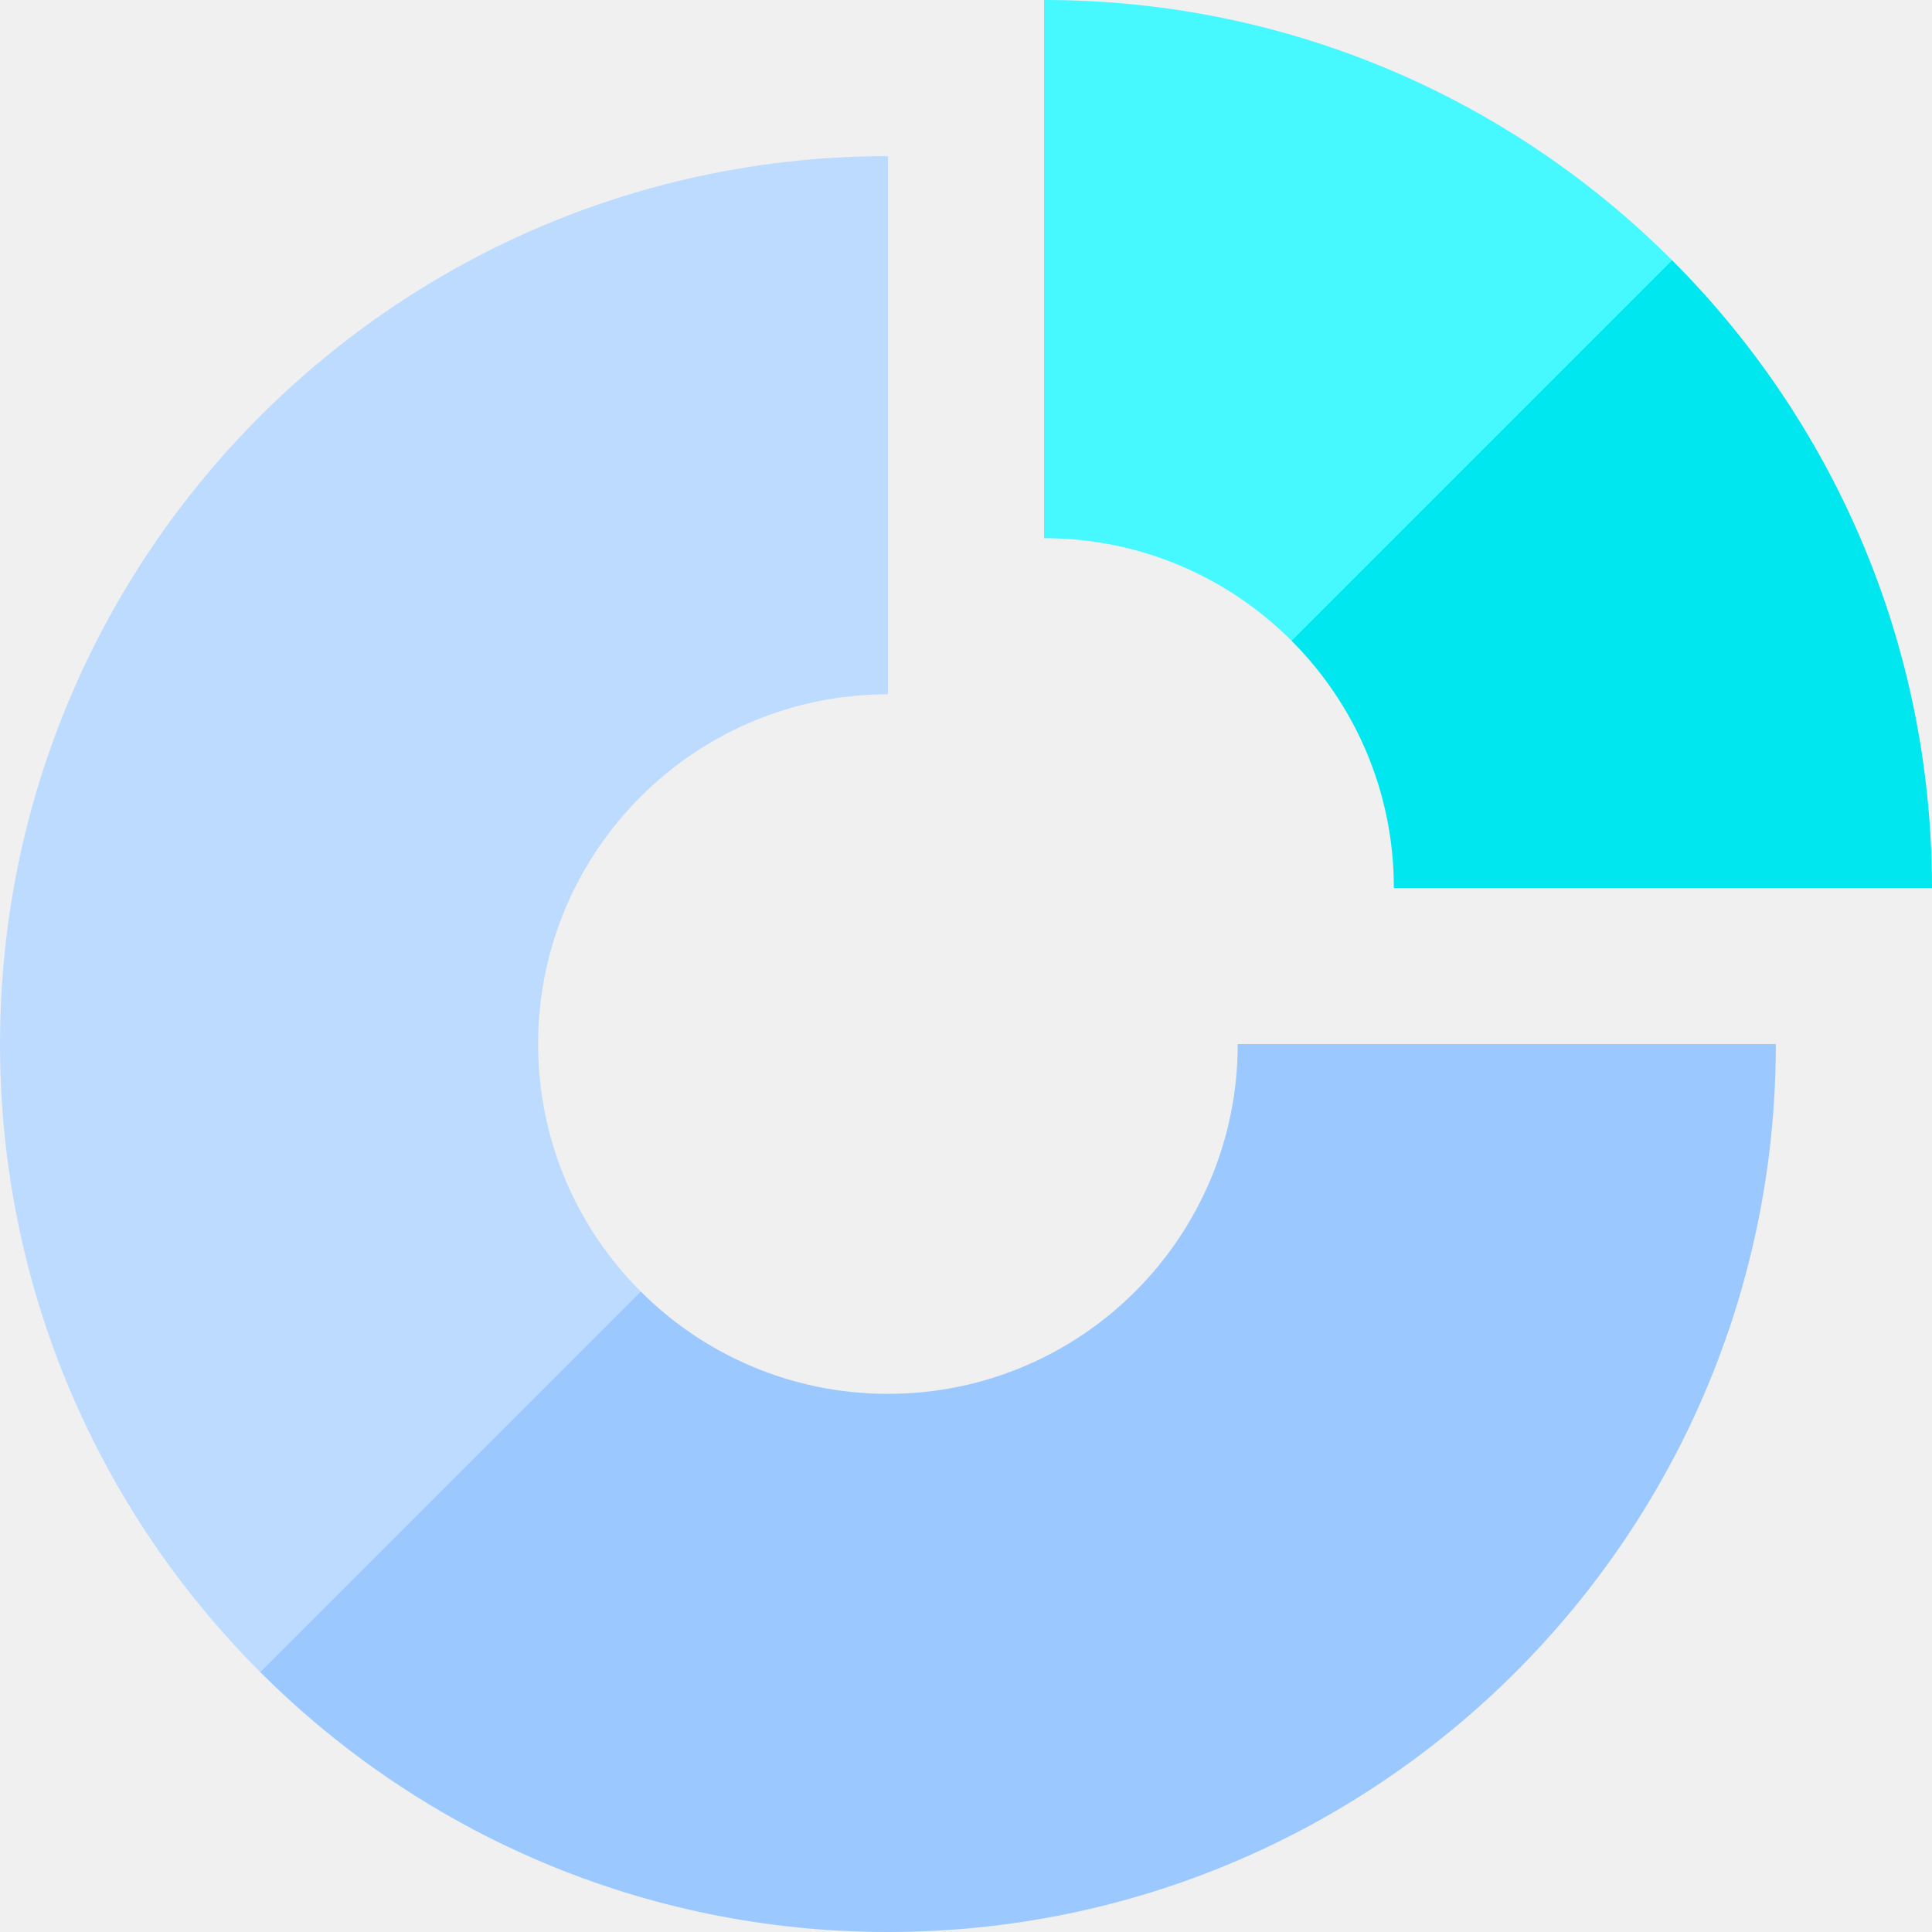
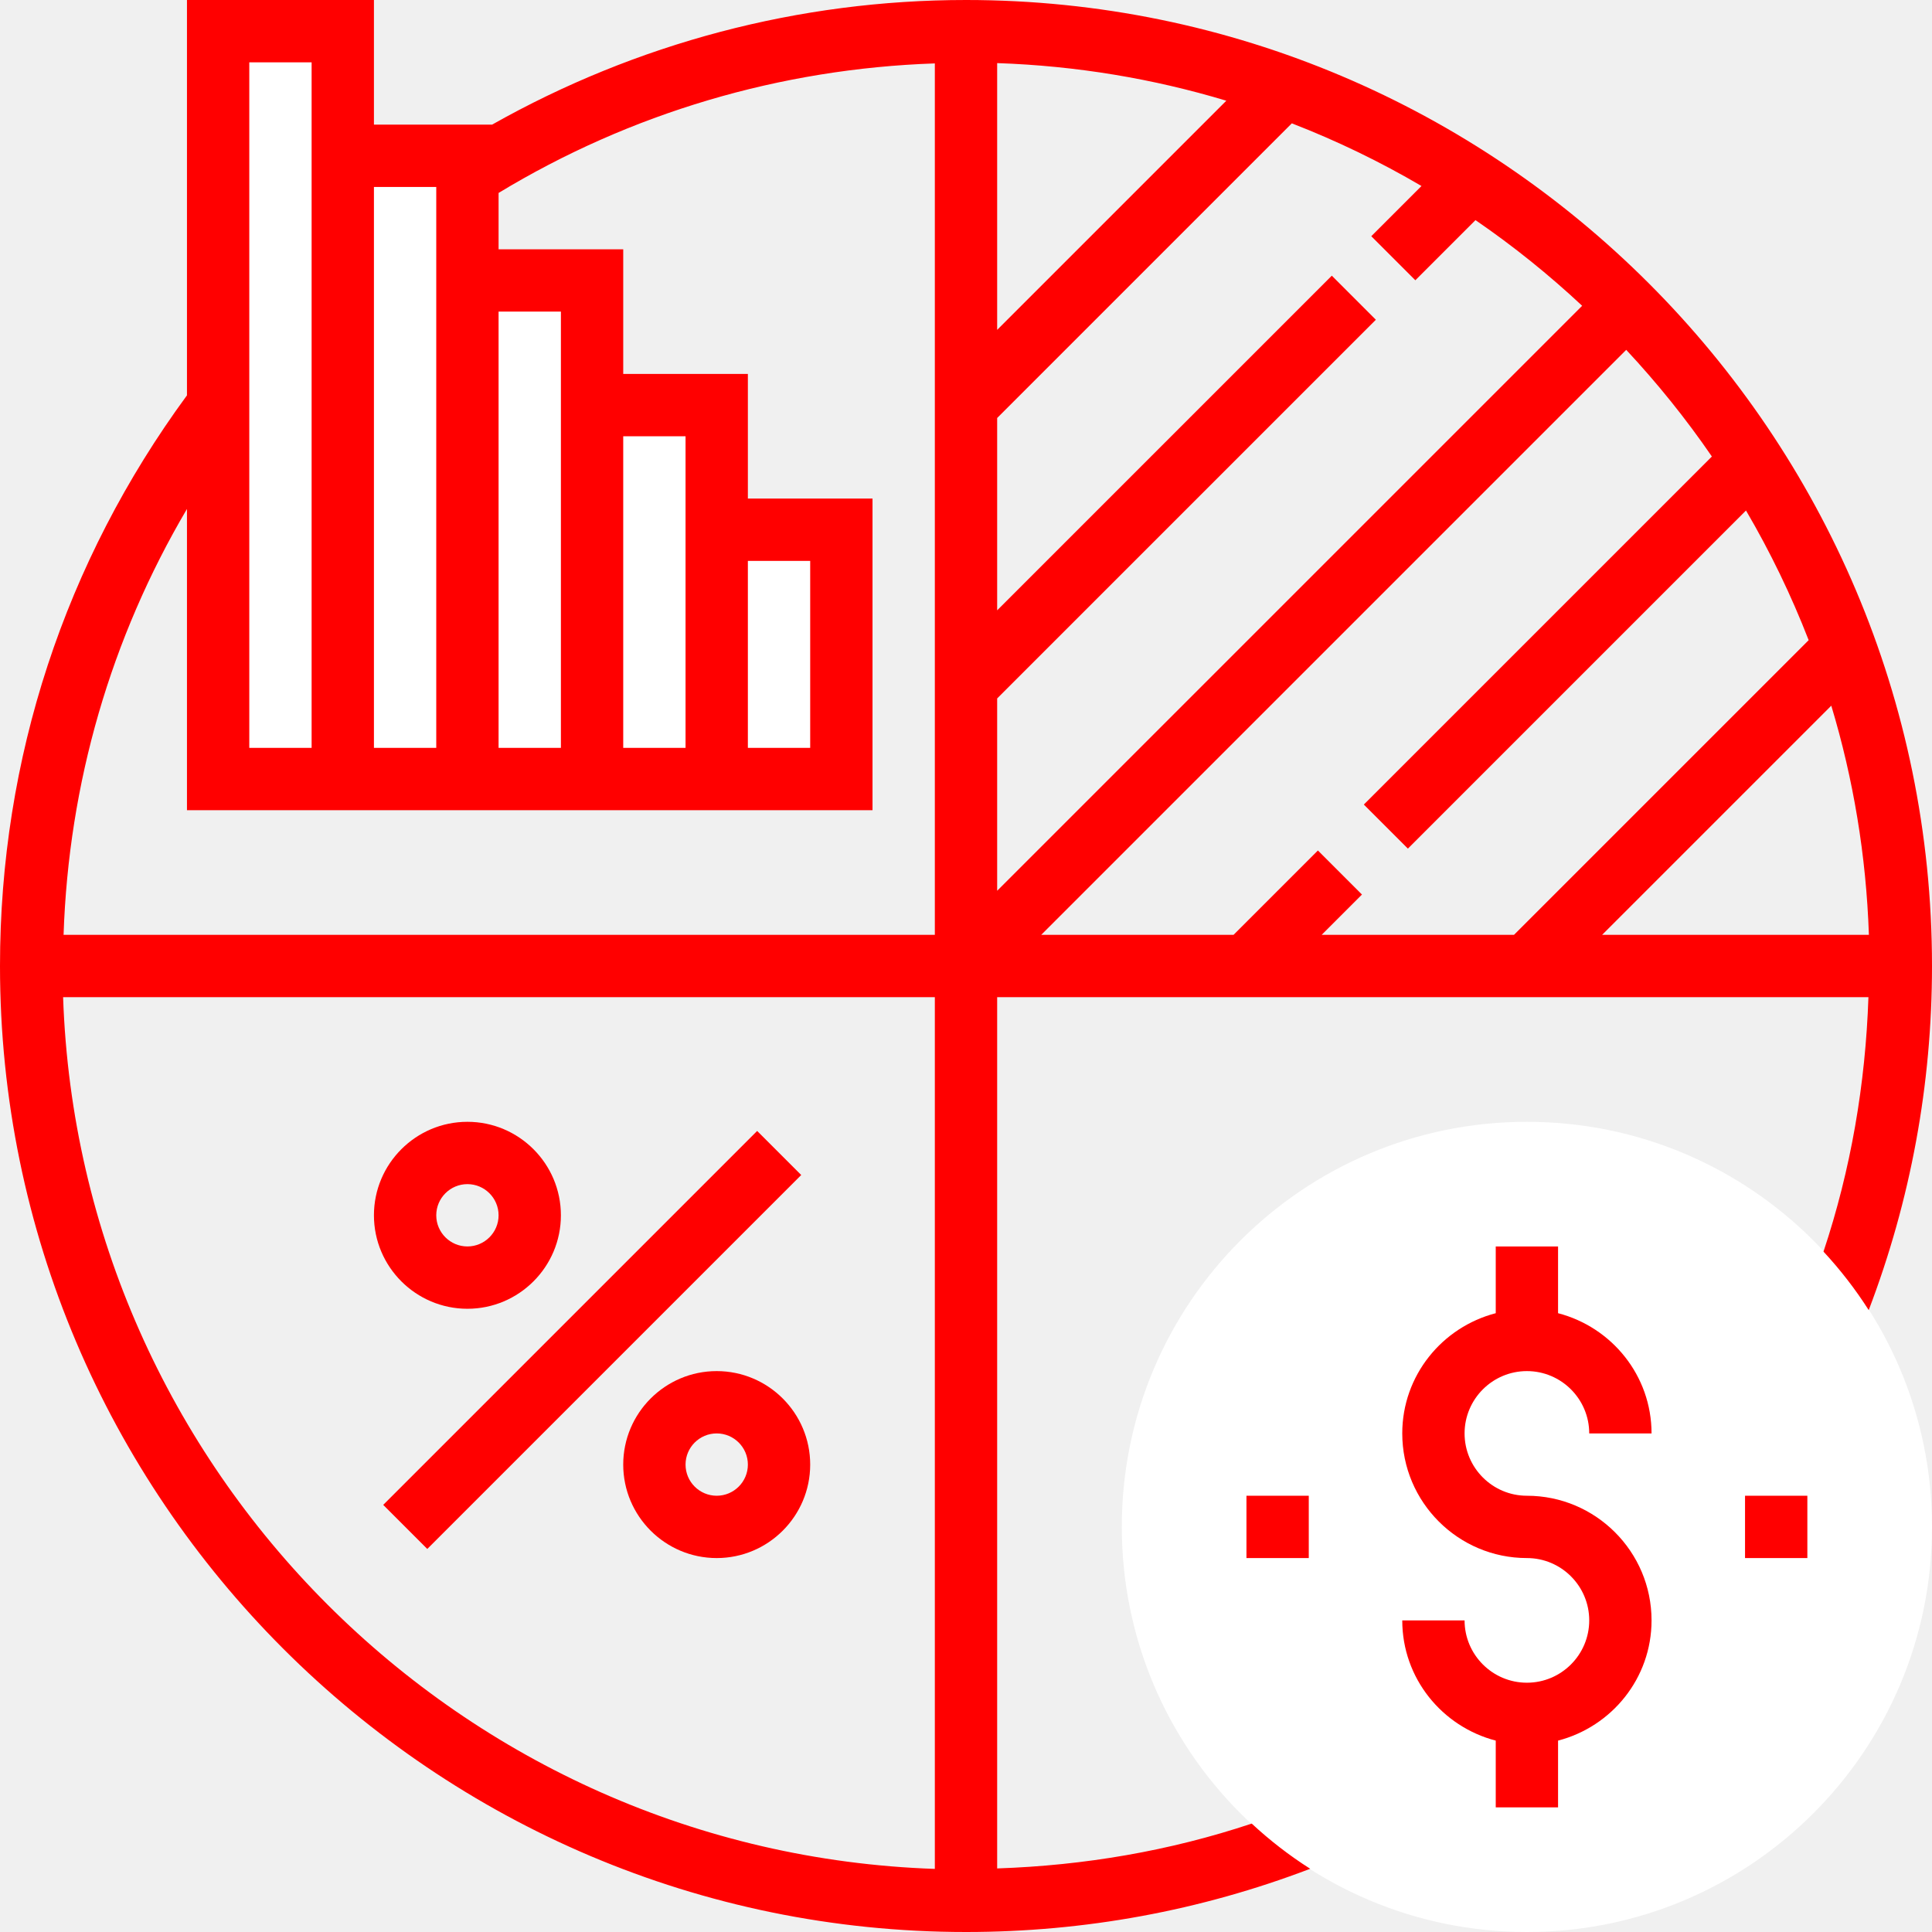
- <svg xmlns="http://www.w3.org/2000/svg" version="1.1" id="Layer_1" x="0px" y="0px" viewBox="0 0 494.96 494.96" style="enable-background:new 0 0 494.96 494.96;" xml:space="preserve">
+ <svg xmlns="http://www.w3.org/2000/svg" version="1.1" id="Capa_1" x="0px" y="0px" viewBox="0 0 496 496" style="enable-background:new 0 0 496 496;" xml:space="preserve" width="512px" height="512px" class="hovered-paths">
  <g>
-     <g id="XMLID_12_">
-       <path style="fill:#00E7F0;" d="M494.955,227.48h-137.86c0-24.74-10.03-47.15-26.25-63.36l97.49-97.49    C469.495,107.8,494.955,164.66,494.955,227.48z" />
-       <path style="fill:#9BC9FF;" d="M317.095,267.48h137.86c0,125.63-101.84,227.48-227.47,227.48c-62.82,0-119.69-25.46-160.86-66.63    l97.49-97.49c16.21,16.22,38.62,26.25,63.37,26.25C276.975,357.09,317.095,316.97,317.095,267.48z" />
-       <path style="fill:#46F8FF;" d="M428.335,66.63l-97.49,97.49c-16.21-16.22-38.62-26.25-63.36-26.25V0    C330.305,0,387.165,25.46,428.335,66.63z" />
-       <path style="fill:#BDDBFF;" d="M227.485,40v137.87c-49.5,0-89.62,40.12-89.62,89.61c0,24.74,10.03,47.15,26.25,63.36l-97.49,97.49    c-41.16-41.17-66.62-98.03-66.62-160.85C0.005,141.85,101.845,40,227.485,40z" />
+     <g>
+       <circle style="fill:#FFFFFF" cx="392" cy="392" r="104" data-original="#F0BC5E" class="active-path" data-old_color="#F0BC5E" />
+       <polygon style="fill:#FFFFFF" points="184,136 184,104 152,104 152,72 120,72 120,40 88,40 88,8 56,8 56,200 88,200 120,200    152,200 184,200 216,200 216,136  " data-original="#F0BC5E" class="active-path" data-old_color="#F0BC5E" />
    </g>
+     <rect x="84.155" y="336" transform="matrix(-0.7071 0.7071 -0.7071 -0.7071 502.7901 479.7383)" width="135.767" height="16" data-original="#000000" class="" style="fill:#FF0000" data-old_color="#000000" />
+     <path d="M184,352c-13.232,0-24,10.768-24,24s10.768,24,24,24s24-10.768,24-24S197.232,352,184,352z M184,384c-4.408,0-8-3.584-8-8  s3.592-8,8-8s8,3.584,8,8S188.408,384,184,384z" data-original="#000000" class="" style="fill:#FF0000" data-old_color="#000000" />
+     <path d="M120,336c13.232,0,24-10.768,24-24s-10.768-24-24-24s-24,10.768-24,24S106.768,336,120,336z M120,304c4.408,0,8,3.584,8,8  s-3.592,8-8,8s-8-3.584-8-8S115.592,304,120,304z" data-original="#000000" class="" style="fill:#FF0000" data-old_color="#000000" />
+     <path d="M248,0c-42.872,0-84.64,11.104-121.672,32H96V0H48v101.496C16.64,144.216,0,194.776,0,248c0,136.752,111.256,248,248,248  c30.456,0,60.176-5.472,88.368-16.232c-5.368-3.408-10.376-7.296-15.016-11.6c-21.056,7.016-42.984,10.76-65.352,11.512V256h223.68  c-0.76,22.368-4.52,44.272-11.536,65.328c4.304,4.64,8.192,9.648,11.608,15.016C490.504,308.144,496,278.448,496,248  C496,111.256,384.744,0,248,0z M479.8,240h-68.488l58.832-58.832C475.792,199.896,479.104,219.616,479.8,240z M439.488,117.2  l-89.352,89.352l11.312,11.312l86.8-86.8c6.208,10.592,11.592,21.712,16.088,33.288L388.688,240h-49.376l10.344-10.344  l-11.312-11.312L316.688,240h-49.376L417.496,89.816C425.48,98.376,432.848,107.512,439.488,117.2z M363.36,71.952l15.44-15.44  c9.688,6.64,18.824,14,27.384,21.992L256,228.688v-49.376l97.224-97.224l-11.312-11.312L256,156.688v-49.376l75.648-75.648  c11.576,4.488,22.696,9.872,33.288,16.088L352.048,60.64L363.36,71.952z M256,84.688V16.2c20.384,0.696,40.104,4.008,58.832,9.656  L256,84.688z M192,144h16v48h-16V144z M176,128v64h-16v-80h16V128z M144,96v96h-16V80h16V96z M112,48v16v128H96V48H112z M64,16h16  v16v160H64V16z M80,208h16h16h16h16h16h16h16h32v-80h-32V96h-32V64h-32V49.536c33.848-20.512,72.312-31.896,112-33.256V240H16.32  c1.304-38.944,12.12-76.16,31.68-109.336V208H80z M240,479.8C118.432,475.648,20.352,377.568,16.2,256H240V479.8z" data-original="#000000" class="" style="fill:#FF0000" data-old_color="#000000" />
+     <path d="M392,352c8.824,0,16,7.176,16,16h16c0-14.872-10.24-27.288-24-30.864V320h-16v17.136c-13.76,3.576-24,15.992-24,30.864  c0,17.648,14.352,32,32,32c8.824,0,16,7.176,16,16s-7.176,16-16,16s-16-7.176-16-16h-16c0,14.872,10.24,27.288,24,30.864V464h16  v-17.136c13.76-3.576,24-15.992,24-30.864c0-17.648-14.352-32-32-32c-8.824,0-16-7.176-16-16S383.176,352,392,352z" data-original="#000000" class="" style="fill:#FF0000" data-old_color="#000000" />
+     <rect x="448" y="384" width="16" height="16" data-original="#000000" class="" style="fill:#FF0000" data-old_color="#000000" />
+     <rect x="320" y="384" width="16" height="16" data-original="#000000" class="" style="fill:#FF0000" data-old_color="#000000" />
  </g>
-   <g>
- </g>
-   <g>
- </g>
-   <g>
- </g>
-   <g>
- </g>
-   <g>
- </g>
-   <g>
- </g>
-   <g>
- </g>
-   <g>
- </g>
-   <g>
- </g>
-   <g>
- </g>
-   <g>
- </g>
-   <g>
- </g>
-   <g>
- </g>
-   <g>
- </g>
-   <g>
- </g>
</svg>
